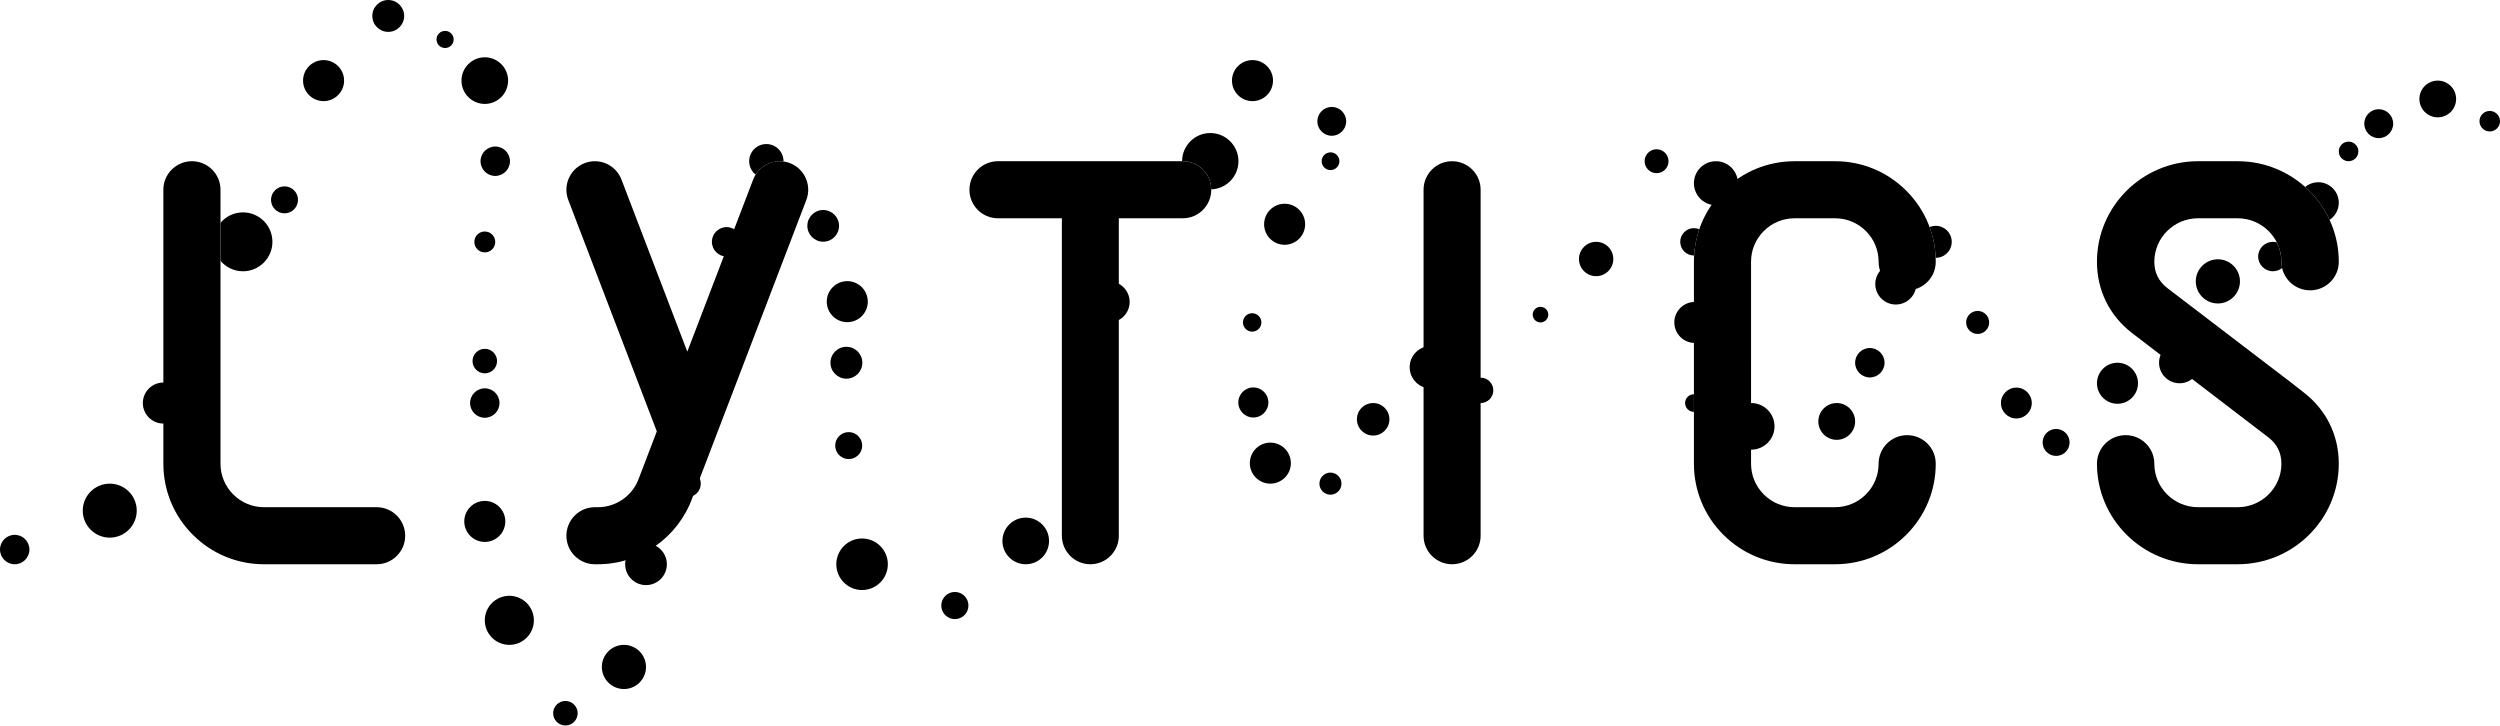
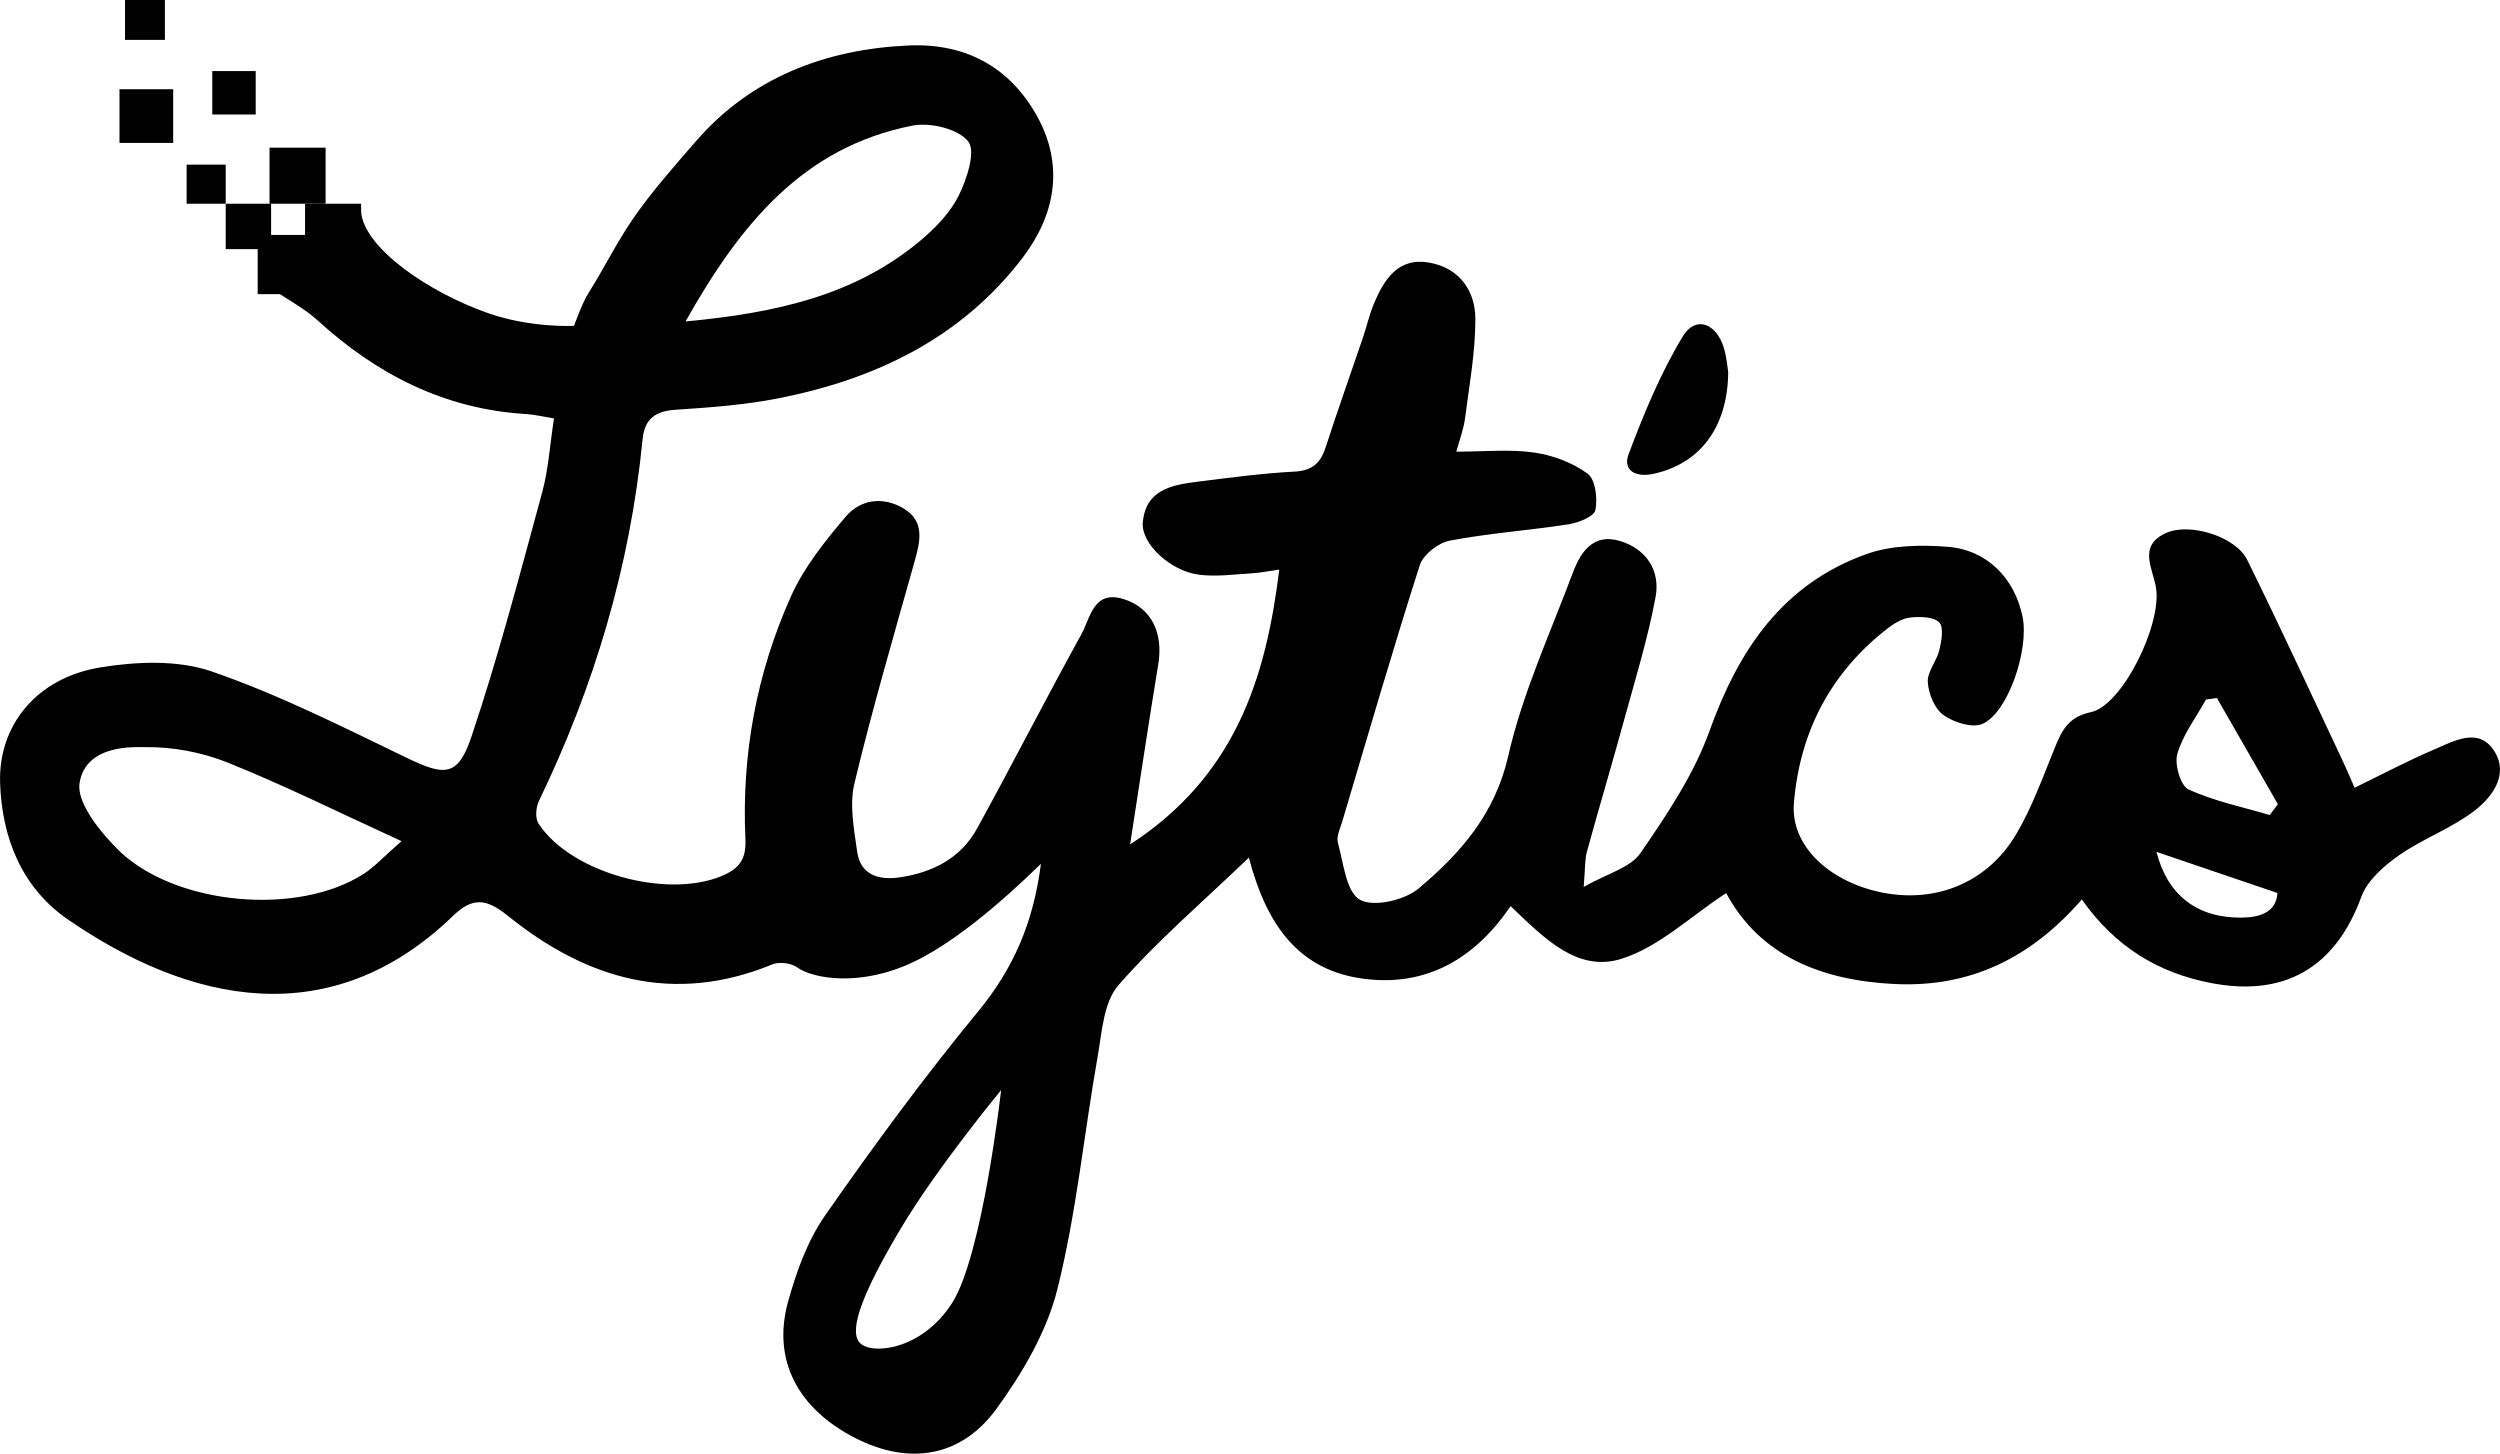
- <svg xmlns="http://www.w3.org/2000/svg" version="1.1" id="Layer_1" x="0px" y="0px" width="886.828px" height="257.349px" viewBox="0 0 886.828 257.349" enable-background="new 0 0 886.828 257.349" xml:space="preserve">
-   <g>
-     <g>
-       <path d="M286.03,70.935c1.996-5.218-0.606-11.071-5.814-13.072c-5.209-2.001-11.048,0.608-13.045,5.826l-23.363,61.055    l-23.358-61.055c-1.996-5.218-7.836-7.826-13.045-5.827c-5.207,2-7.811,7.854-5.814,13.072l31.4,82.078    c0,0-6.396,16.723-6.438,16.845c-2.237,6.026-8.026,10.064-14.459,10.064h-1.074c-5.577,0-10.099,4.53-10.099,10.119    s4.521,10.119,10.099,10.119h1.074c14.984,0,28.457-9.49,33.525-23.617c0.001-0.004,0.003-0.008,0.004-0.014L286.03,70.935z" />
-       <path d="M515.103,200.159c-5.59,0-10.121-4.53-10.121-10.119V67.309c0-5.589,4.531-10.12,10.121-10.12    c5.588,0,10.119,4.531,10.119,10.12V190.04C525.222,195.629,520.691,200.159,515.103,200.159z" />
-       <path d="M636.607,200.159c-9.543,0-18.513-3.711-25.26-10.448c-6.746-6.738-10.461-15.698-10.46-25.229l-0.002-71.618    c0-9.53,3.716-18.488,10.462-25.226c6.746-6.736,15.717-10.447,25.257-10.447h0.004l14.341-0.002    c9.543,0,18.514,3.711,25.259,10.449c6.746,6.739,10.461,15.698,10.46,25.229c0,5.588-4.537,10.119-10.133,10.119l0,0    c-5.598-0.001-10.134-4.532-10.133-10.122c0-4.123-1.606-8-4.525-10.915c-2.918-2.915-6.799-4.52-10.926-4.52l-14.342,0.002    h-0.002c-4.131,0-8.012,1.605-10.93,4.519c-2.919,2.915-4.526,6.79-4.526,10.912l0.003,71.621c0,4.125,1.606,8.002,4.525,10.916    c2.918,2.915,6.798,4.521,10.926,4.521l14.339-0.004h0.003c4.131,0,8.01-1.604,10.93-4.52c2.918-2.914,4.525-6.789,4.525-10.91    c0-5.59,4.536-10.121,10.133-10.121c5.596,0,10.133,4.531,10.133,10.121c0,9.528-3.716,18.486-10.463,25.225    c-6.746,6.735-15.715,10.445-25.255,10.445h-0.006L636.607,200.159z" />
-       <path d="M93.669,200.159c-9.542,0-18.512-3.711-25.258-10.448c-6.746-6.739-10.461-15.699-10.46-25.229L57.949,67.31    c0-5.589,4.536-10.121,10.132-10.121s10.133,4.531,10.133,10.12l0.003,97.175c0,4.125,1.606,8.002,4.525,10.916    c2.918,2.914,6.799,4.52,10.926,4.52l39.929-0.002c5.596,0,10.133,4.53,10.133,10.119c0.001,5.59-4.535,10.121-10.132,10.121    L93.669,200.159z" />
-       <path d="M793.767,200.159h-14.041c-19.778,0-35.87-16.004-35.87-35.676c0-5.59,4.556-10.12,10.175-10.12    c5.62,0,10.175,4.53,10.175,10.12c0,8.512,6.963,15.438,15.521,15.438h14.041c8.516,0,15.452-6.855,15.521-15.308    c-0.001-0.056-0.002-0.11-0.001-0.165c-0.009-3.797-1.544-6.908-4.563-9.248c-0.014-0.012-0.028-0.022-0.043-0.033l-48.44-37.07    c-7.937-6.161-12.329-15.047-12.383-25.042c-0.001-0.064-0.001-0.128-0.001-0.192c0-19.671,16.092-35.675,35.871-35.675h14.041    c19.778,0,35.87,16.004,35.87,35.677c0,5.589-4.556,10.12-10.175,10.12c-5.62,0-10.176-4.531-10.176-10.12    c0-8.512-6.962-15.437-15.52-15.437h-14.041c-8.516,0-15.452,6.855-15.521,15.307c0.001,0.053,0.001,0.105,0.001,0.158    c0.007,3.8,1.541,6.914,4.562,9.255c0.015,0.011,0.028,0.023,0.044,0.034l44.026,33.612c0.038,0.027,4.419,3.461,4.419,3.461    c7.934,6.161,12.323,15.047,12.378,25.038c0.001,0.064,0.001,0.128,0.001,0.192C829.638,184.156,813.546,200.159,793.767,200.159z    " />
-       <path d="M419.574,57.188H353.99c-5.578,0-10.099,4.531-10.099,10.12c0,5.59,4.521,10.12,10.099,10.12h22.692V190.04    c0,5.589,4.522,10.119,10.1,10.119s10.099-4.53,10.099-10.119V77.429h22.692c5.578,0,10.1-4.53,10.1-10.12    C429.673,61.719,425.152,57.188,419.574,57.188z" />
-       <g>
-         <path d="M5.219,200.159c-2.878,0-5.219-2.342-5.219-5.219c0-2.878,2.341-5.22,5.219-5.22c2.879,0,5.22,2.342,5.22,5.22     C10.439,197.817,8.098,200.159,5.219,200.159z" />
-         <path d="M38.931,190.718c-5.28,0-9.577-4.297-9.577-9.576c0-5.28,4.297-9.576,9.577-9.576c5.281,0,9.576,4.296,9.576,9.576     C48.506,186.421,44.211,190.718,38.931,190.718z" />
-         <path d="M57.949,150.251c-4.014,0-7.279-3.266-7.279-7.279c0-4.015,3.266-7.279,7.279-7.279c4.015,0,7.279,3.265,7.279,7.279     C65.228,146.985,61.963,150.251,57.949,150.251z" />
-         <path d="M86.189,75.335c-3.194,0-6.057,1.442-7.975,3.708l0.001,13.479c1.918,2.266,4.78,3.708,7.974,3.708     c5.76,0,10.447-4.688,10.447-10.448C96.636,80.022,91.95,75.335,86.189,75.335z" />
-         <path d="M100.926,75.674c-2.638,0-4.784-2.146-4.784-4.784c0-2.637,2.146-4.784,4.784-4.784c2.638,0,4.784,2.146,4.784,4.784     C105.71,73.528,103.564,75.674,100.926,75.674z" />
-         <path d="M114.784,35.874c-4.015,0-7.279-3.266-7.279-7.279c0-4.014,3.265-7.28,7.279-7.28c4.013,0,7.279,3.266,7.279,7.28     C122.062,32.608,118.796,35.874,114.784,35.874z" />
-         <path d="M137.722,11.311c-3.118,0-5.654-2.537-5.654-5.655c0-3.119,2.536-5.656,5.654-5.656c3.119,0,5.655,2.537,5.655,5.656     C143.377,8.774,140.841,11.311,137.722,11.311z" />
-         <path d="M157.888,17.034c-1.677,0-3.042-1.363-3.042-3.041c0-1.677,1.364-3.042,3.042-3.042c1.677,0,3.041,1.365,3.041,3.042     C160.929,15.67,159.565,17.034,157.888,17.034z" />
-         <path d="M171.971,36.864c-4.559,0-8.269-3.709-8.269-8.27c0-4.56,3.71-8.269,8.269-8.269c4.561,0,8.27,3.708,8.27,8.269     C180.241,33.155,176.532,36.864,171.971,36.864z" />
-         <path d="M175.679,62.409c-2.877,0-5.22-2.342-5.22-5.22c0-2.877,2.342-5.219,5.22-5.219c2.879,0,5.22,2.342,5.22,5.219     C180.899,60.066,178.558,62.409,175.679,62.409z" />
-         <path d="M171.972,89.535c-2.044,0-3.708-1.664-3.708-3.708s1.663-3.707,3.708-3.707c2.045,0,3.708,1.663,3.708,3.707     S174.017,89.535,171.972,89.535z" />
-         <path d="M176.32,128.084c0-2.397-1.95-4.349-4.348-4.349c-2.398,0-4.349,1.951-4.349,4.349c0,2.398,1.951,4.349,4.349,4.349     C174.37,132.433,176.32,130.482,176.32,128.084z" />
-         <path d="M171.972,148.19c-2.877,0-5.22-2.341-5.22-5.219s2.342-5.22,5.22-5.22c2.878,0,5.22,2.342,5.22,5.22     S174.85,148.19,171.972,148.19z" />
-         <path d="M171.971,192.241c-4.013,0-7.279-3.266-7.279-7.278c0-4.015,3.267-7.28,7.279-7.28c4.015,0,7.28,3.266,7.28,7.28     C179.251,188.976,175.986,192.241,171.971,192.241z" />
-         <path d="M180.677,228.754c-4.799,0-8.705-3.905-8.705-8.704c0-4.801,3.906-8.705,8.705-8.705c4.8,0,8.706,3.904,8.706,8.705     C189.382,224.849,185.477,228.754,180.677,228.754z" />
-         <path d="M204.914,253.001c0-2.398-1.951-4.348-4.348-4.348s-4.349,1.949-4.349,4.348s1.951,4.348,4.349,4.348     S204.914,255.399,204.914,253.001z" />
-         <path d="M221.326,244.422c-4.318,0-7.833-3.515-7.833-7.833c0-4.319,3.515-7.834,7.833-7.834c4.321,0,7.834,3.515,7.834,7.834     C229.16,240.907,225.646,244.422,221.326,244.422z" />
-         <path d="M229.161,207.558c-4.079,0-7.398-3.318-7.398-7.398c0-4.078,3.319-7.396,7.398-7.396s7.397,3.318,7.397,7.396     C236.558,204.239,233.24,207.558,229.161,207.558z" />
-         <path d="M243.811,176.35c-2.638,0-4.784-2.146-4.784-4.784c0-2.638,2.146-4.784,4.784-4.784s4.784,2.146,4.784,4.784     C248.595,174.204,246.449,176.35,243.811,176.35z" />
-         <path d="M257.754,91.006c-2.879,0-5.223-2.343-5.223-5.224c0-2.881,2.344-5.223,5.223-5.223c2.878,0,5.223,2.342,5.223,5.223     C262.977,88.663,260.633,91.006,257.754,91.006z" />
-         <path d="M268.042,61.94c2.098-3.363,5.987-5.182,9.888-4.66c0.001-0.031,0.005-0.061,0.005-0.091     c0-3.359-2.731-6.091-6.091-6.091c-3.358,0-6.091,2.732-6.091,6.091C265.751,59.11,266.648,60.823,268.042,61.94z" />
-         <path d="M292.013,85.741c-3.1,0-5.622-2.522-5.622-5.622c0-3.101,2.522-5.622,5.622-5.622c3.1,0,5.622,2.521,5.622,5.622     C297.634,83.219,295.113,85.741,292.013,85.741z" />
-         <path d="M300.555,114.286c-4.013,0-7.28-3.266-7.28-7.28c0-4.013,3.267-7.28,7.28-7.28c4.015,0,7.28,3.267,7.28,7.28     C307.835,111.02,304.57,114.286,300.555,114.286z" />
-         <path d="M300.245,134.329c-3.118,0-5.655-2.537-5.655-5.654c0-3.12,2.537-5.655,5.655-5.655c3.119,0,5.656,2.536,5.656,5.655     C305.901,131.792,303.364,134.329,300.245,134.329z" />
-         <path d="M301.061,162.847c-2.638,0-4.784-2.146-4.784-4.784s2.146-4.783,4.784-4.783s4.784,2.146,4.784,4.783     S303.699,162.847,301.061,162.847z" />
-         <path d="M305.802,209.3c-5.039,0-9.142-4.102-9.142-9.141s4.103-9.14,9.142-9.14c5.041,0,9.141,4.101,9.141,9.14     S310.843,209.3,305.802,209.3z" />
-         <path d="M338.719,219.62c-2.656,0-4.817-2.162-4.817-4.818s2.161-4.818,4.817-4.818c2.657,0,4.818,2.162,4.818,4.818     S341.376,219.62,338.719,219.62z" />
-         <path d="M363.858,200.159c-4.56,0-8.271-3.711-8.271-8.271c0-4.562,3.711-8.273,8.271-8.273c4.563,0,8.273,3.711,8.273,8.273     C372.131,196.448,368.421,200.159,363.858,200.159z" />
-         <path d="M386.782,147.696c-2.605,0-4.726-2.119-4.726-4.725c0-2.606,2.12-4.725,4.726-4.725s4.725,2.118,4.725,4.725     C391.507,145.577,389.388,147.696,386.782,147.696z" />
-         <path d="M393.446,114.377c-4.014,0-7.279-3.266-7.279-7.279c0-4.014,3.266-7.28,7.279-7.28c4.014,0,7.28,3.266,7.28,7.28     C400.726,111.111,397.46,114.377,393.446,114.377z" />
-         <path d="M429.321,47.192c-5.512,0-9.996,4.484-9.996,9.996h0.249c5.534,0,10.025,4.46,10.097,9.988     c5.35-0.186,9.645-4.594,9.645-9.988C439.315,51.677,434.832,47.192,429.321,47.192z" />
-         <path d="M444.298,35.874c-4.014,0-7.279-3.266-7.279-7.28c0-4.013,3.266-7.279,7.279-7.279s7.279,3.266,7.279,7.279     C451.578,32.608,448.312,35.874,444.298,35.874z" />
-         <path d="M472.419,48.162c-2.821,0-5.117-2.296-5.117-5.118c0-2.821,2.296-5.117,5.117-5.117s5.117,2.296,5.117,5.117     C477.537,45.866,475.241,48.162,472.419,48.162z" />
-         <path d="M471.98,60.335c-1.734,0-3.145-1.412-3.145-3.146c0-1.734,1.41-3.146,3.145-3.146s3.146,1.411,3.146,3.146     C475.125,58.923,473.714,60.335,471.98,60.335z" />
-         <path d="M455.697,86.833c-4.012,0-7.278-3.266-7.278-7.28c0-4.013,3.267-7.279,7.278-7.279c4.015,0,7.28,3.266,7.28,7.279     C462.977,83.567,459.711,86.833,455.697,86.833z" />
-         <path d="M444.186,117.646c-1.803,0-3.269-1.466-3.269-3.269c0-1.802,1.466-3.268,3.269-3.268c1.802,0,3.268,1.466,3.268,3.268     C447.454,116.18,445.988,117.646,444.186,117.646z" />
-         <path d="M444.601,148.104c-2.939,0-5.333-2.393-5.333-5.332c0-2.941,2.393-5.334,5.333-5.334c2.94,0,5.333,2.393,5.333,5.334     C449.934,145.712,447.542,148.104,444.601,148.104z" />
-         <path d="M450.634,171.565c-4.013,0-7.279-3.266-7.279-7.279s3.266-7.279,7.279-7.279c4.015,0,7.279,3.266,7.279,7.279     S454.649,171.565,450.634,171.565z" />
-         <path d="M469.187,174.333l-0.069-0.072c-0.721-0.758-1.103-1.75-1.075-2.796c0.027-1.045,0.459-2.017,1.217-2.735     c1.551-1.474,3.949-1.443,5.461,0.069l0.07,0.072c0.719,0.759,1.102,1.751,1.074,2.796c-0.026,1.044-0.458,2.016-1.216,2.735     C473.098,175.875,470.699,175.845,469.187,174.333z" />
-         <path d="M487.103,154.503c-3.179,0-5.765-2.586-5.765-5.766s2.586-5.766,5.765-5.766s5.767,2.586,5.767,5.766     S490.282,154.503,487.103,154.503z" />
-         <path d="M515.103,130.263c0-4.15-3.377-7.525-7.526-7.525c-4.147,0-7.525,3.375-7.525,7.525c0,4.151,3.378,7.526,7.525,7.526     C511.726,137.789,515.103,134.414,515.103,130.263z" />
-         <path d="M525.222,142.972c-2.483,0-4.504-2.021-4.504-4.506c0-2.482,2.021-4.503,4.504-4.503s4.504,2.021,4.504,4.503     C529.726,140.95,527.706,142.972,525.222,142.972z" />
-         <path d="M546.462,114.377c-1.525,0-2.766-1.241-2.766-2.767c0-1.525,1.24-2.766,2.766-2.766s2.767,1.241,2.767,2.766     C549.229,113.136,547.988,114.377,546.462,114.377z" />
-         <path d="M566.2,97.965c-3.358,0-6.091-2.732-6.091-6.091c0-3.358,2.732-6.091,6.091-6.091c3.359,0,6.091,2.733,6.091,6.091     C572.291,95.233,569.559,97.965,566.2,97.965z" />
-         <path d="M587.637,61.432c-2.339,0-4.241-1.904-4.241-4.243c0-2.338,1.902-4.242,4.241-4.242s4.242,1.904,4.242,4.242     C591.879,59.528,589.976,61.432,587.637,61.432z" />
-         <path d="M608.692,72.804c-4.304,0-7.807-3.502-7.807-7.807c0-4.306,3.502-7.808,7.807-7.808s7.808,3.502,7.808,7.808     C616.5,69.301,612.998,72.804,608.692,72.804z" />
-         <path d="M601.212,121.657c-4.014,0-7.279-3.266-7.279-7.28c0-4.013,3.266-7.279,7.279-7.279s7.279,3.266,7.279,7.279     C608.492,118.391,605.226,121.657,601.212,121.657z" />
-         <path d="M621.21,159.511c-4.559,0-8.27-3.711-8.27-8.27c0-4.562,3.711-8.27,8.27-8.27c4.56,0,8.269,3.708,8.269,8.27     C629.479,155.8,625.77,159.511,621.21,159.511z" />
-         <path d="M651.547,156.024c-3.6,0-6.527-2.928-6.527-6.525c0-3.601,2.928-6.527,6.527-6.527c3.599,0,6.526,2.927,6.526,6.527     C658.074,153.097,655.146,156.024,651.547,156.024z" />
-         <path d="M663.292,133.894c-2.877,0-5.219-2.341-5.219-5.219c0-2.878,2.342-5.22,5.219-5.22c2.879,0,5.22,2.342,5.22,5.22     C668.512,131.553,666.171,133.894,663.292,133.894z" />
-         <path d="M672.5,108.023c-4.012,0-7.277-3.267-7.277-7.28c0-4.014,3.266-7.28,7.277-7.28c4.016,0,7.28,3.266,7.28,7.28     C679.78,104.756,676.515,108.023,672.5,108.023z" />
-         <path d="M701.536,118.462c-2.251,0-4.084-1.832-4.084-4.084s1.833-4.085,4.084-4.085c2.253,0,4.085,1.833,4.085,4.085     S703.789,118.462,701.536,118.462z" />
-         <path d="M715.262,148.444c-3.019,0-5.473-2.455-5.473-5.473s2.454-5.474,5.473-5.474c3.018,0,5.473,2.456,5.473,5.474     S718.28,148.444,715.262,148.444z" />
-         <path d="M729.366,161.728c-2.639,0-4.784-2.146-4.784-4.783c0-2.639,2.146-4.785,4.784-4.785c2.638,0,4.783,2.146,4.783,4.785     C734.149,159.582,732.003,161.728,729.366,161.728z" />
-         <path d="M751.135,143.233c-4.013,0-7.279-3.266-7.279-7.279s3.267-7.28,7.279-7.28c4.015,0,7.279,3.266,7.279,7.28     S755.15,143.233,751.135,143.233z" />
-         <path d="M773.16,135.954c-4.012,0-7.277-3.266-7.277-7.28s3.266-7.279,7.277-7.279c4.016,0,7.28,3.265,7.28,7.279     S777.175,135.954,773.16,135.954z" />
-         <path d="M786.748,107.647c-4.318,0-7.834-3.515-7.834-7.833s3.516-7.833,7.834-7.833s7.834,3.515,7.834,7.833     S791.066,107.647,786.748,107.647z" />
-         <path d="M833.115,57.188c-1.915,0-3.476-1.559-3.476-3.477s1.561-3.477,3.476-3.477c1.92,0,3.479,1.559,3.479,3.477     S835.035,57.188,833.115,57.188z" />
-         <path d="M843.808,49c-2.827,0-5.129-2.302-5.129-5.13s2.302-5.13,5.129-5.13c2.83,0,5.131,2.302,5.131,5.13     S846.638,49,843.808,49z" />
-         <path d="M864.749,41.625c-3.592,0-6.516-2.923-6.516-6.516c0-3.592,2.924-6.516,6.516-6.516c3.593,0,6.515,2.924,6.515,6.516     C871.263,38.702,868.341,41.625,864.749,41.625z" />
-         <path d="M883.187,46.634c-2.006,0-3.639-1.633-3.639-3.64c0-2.006,1.633-3.64,3.639-3.64c2.008,0,3.641,1.634,3.641,3.64     C886.828,45,885.195,46.634,883.187,46.634z" />
-         <path d="M602.798,81.32c-0.588-0.253-1.234-0.394-1.914-0.394c-2.677,0-4.857,2.179-4.857,4.858c0,2.678,2.181,4.857,4.857,4.857     c0.025,0,0.049-0.003,0.074-0.003C601.155,87.428,601.778,84.301,602.798,81.32z" />
-         <path d="M600.886,139.843L600.886,139.843c-1.727,0-3.129,1.403-3.129,3.129c0,1.725,1.402,3.128,3.128,3.128     c0.001,0,0.001,0,0.001,0V139.843z" />
-         <path d="M686.667,80.106c-0.773,0-1.51,0.157-2.183,0.438c1.273,3.464,2.003,7.137,2.149,10.914c0.011,0,0.021,0.002,0.033,0.002     c3.131,0,5.678-2.546,5.678-5.677C692.345,82.653,689.798,80.106,686.667,80.106z" />
-         <path d="M809.289,92.865c0-2.475-0.592-4.814-1.637-6.889c-0.443-0.123-0.906-0.193-1.388-0.193c-2.878,0-5.22,2.342-5.22,5.22     c0,2.878,2.342,5.22,5.22,5.22c1.237,0,2.374-0.435,3.269-1.157C809.375,94.357,809.289,93.622,809.289,92.865z" />
-         <path d="M826.371,77.994c1.967-1.305,3.269-3.537,3.269-6.069c0-4.014-3.265-7.28-7.28-7.28c-1.764,0-3.384,0.632-4.645,1.682     C821.343,69.569,824.305,73.535,826.371,77.994z" />
-       </g>
-     </g>
+ <svg xmlns="http://www.w3.org/2000/svg" version="1.1" x="0px" y="0px" width="226.75px" height="131.849px" viewBox="0 0 226.75 131.849" enable-background="new 0 0 226.75 131.849" xml:space="preserve">
+   <g id="Layer_1">
+     <path fill-rule="evenodd" clip-rule="evenodd" d="M156.748,33.754c-0.046,5.084-2.629,8.337-6.802,9.227   c-1.592,0.34-2.793-0.304-2.227-1.803c1.386-3.668,2.899-7.354,4.925-10.689c1.136-1.87,3.008-1.195,3.698,1.031   C156.62,32.415,156.683,33.376,156.748,33.754z" />
+     <path fill-rule="evenodd" clip-rule="evenodd" d="M226.219,68.104c-1.41-2.186-3.626-0.898-5.413-0.137   c-2.415,1.029-4.741,2.265-7.244,3.48c-0.442-1.001-0.727-1.689-1.044-2.361c-2.883-6.109-5.706-12.248-8.695-18.304   c-1.045-2.117-5.198-3.408-7.354-2.442c-2.58,1.155-1.22,3.179-0.921,4.955c0.559,3.314-3.041,10.688-5.904,11.296   c-2.142,0.454-2.676,1.767-3.337,3.391c-1.057,2.599-2.019,5.279-3.437,7.679c-2.658,4.499-7.502,6.368-12.538,5.211   c-4.606-1.059-7.934-4.268-7.626-8.02c0.529-6.456,3.331-11.866,8.536-15.882c0.591-0.455,1.334-0.894,2.044-0.964   c0.876-0.088,2.079-0.073,2.601,0.443c0.428,0.423,0.211,1.68,0.015,2.504c-0.238,1.007-1.108,1.969-1.051,2.912   c0.063,1.047,0.608,2.403,1.408,2.98c0.932,0.673,2.611,1.214,3.537,0.816c2.333-1.002,4.257-6.739,3.651-9.717   c-0.708-3.482-3.21-6.076-6.816-6.352c-2.421-0.185-5.075-0.144-7.317,0.655c-7.605,2.708-11.611,8.662-14.266,16.06   c-1.415,3.944-3.862,7.584-6.262,11.075c-0.909,1.321-2.992,1.836-5.145,3.064c0.145-1.717,0.095-2.482,0.287-3.181   c1.109-4.034,2.306-8.044,3.412-12.08c1.005-3.665,2.132-7.314,2.822-11.042c0.441-2.384-0.831-4.355-3.239-5.079   c-2.375-0.714-3.547,0.961-4.252,2.847c-2.064,5.522-4.577,10.957-5.875,16.663c-1.202,5.284-4.354,8.834-8.118,12.006   c-1.274,1.074-4.117,1.73-5.34,1.021c-1.255-0.729-1.485-3.339-1.992-5.172c-0.157-0.564,0.212-1.296,0.402-1.932   c2.307-7.754,4.558-15.526,7.025-23.229c0.308-0.962,1.68-2.035,2.716-2.232c3.549-0.676,7.179-0.922,10.754-1.479   c0.906-0.141,2.331-0.698,2.455-1.287c0.221-1.049,0.011-2.784-0.701-3.308c-1.368-1.006-3.167-1.678-4.867-1.919   c-2.218-0.315-4.514-0.078-7.042-0.078c0.278-1.031,0.657-2.002,0.788-3.005c0.391-3.006,0.941-6.025,0.939-9.038   c-0.001-2.576-1.478-4.626-4.183-5.105c-2.818-0.5-4.094,1.522-5.025,3.742c-0.404,0.962-0.628,1.997-0.964,2.988   c-1.13,3.333-2.312,6.648-3.396,9.996c-0.465,1.437-1.198,2.146-2.826,2.231c-2.948,0.155-5.885,0.551-8.818,0.919   c-2.332,0.293-4.703,0.726-4.952,3.715c-0.157,1.881,2.467,4.369,5.08,4.715c1.581,0.209,3.227-0.032,4.84-0.126   c0.817-0.048,1.626-0.22,2.458-0.339c-1.214,9.929-4.021,18.75-13.53,24.933c0.914-5.871,1.691-11.102,2.553-16.318   c0.468-2.83-0.569-5.093-3.075-5.916c-2.796-0.917-3.067,1.673-3.894,3.169c-3.222,5.836-6.251,11.78-9.464,17.623   c-1.482,2.696-4.035,3.989-7.006,4.425c-1.89,0.277-3.57-0.18-3.874-2.358c-0.284-2.032-0.708-4.225-0.246-6.149   c1.619-6.748,3.571-13.417,5.449-20.103c0.516-1.834,0.982-3.661-0.985-4.845c-1.853-1.114-3.914-0.833-5.245,0.735   c-1.892,2.228-3.795,4.61-4.977,7.248c-3.119,6.961-4.482,14.366-4.125,22.007c0.088,1.879-0.601,2.716-2.232,3.377   c-5.025,2.038-13.637-0.349-16.535-4.791c-0.313-0.482-0.241-1.474,0.035-2.044c5.025-10.401,8.275-21.302,9.405-32.814   c0.182-1.857,1.167-2.556,3.012-2.675c3.136-0.205,6.3-0.436,9.375-1.047c8.753-1.739,16.501-5.447,22.051-12.698   c2.989-3.905,3.833-8.389,1.337-12.887c-2.481-4.47-6.509-6.63-11.629-6.406c-7.558,0.331-14.315,2.925-19.294,8.671   c-1.973,2.277-4.053,4.61-5.766,7.114c-1.461,2.136-2.58,4.424-3.957,6.605c-0.646,1.023-1.343,3.041-1.343,3.041   s-3.909,0.21-7.783-1.146c-5.313-1.86-11.097-5.776-11.529-9.084l-8.231,6.783c1.737,1.18,3.13,1.901,4.25,2.923   c5.384,4.917,11.524,8.072,18.91,8.521c0.809,0.049,1.608,0.248,2.56,0.401c-0.373,2.419-0.504,4.628-1.074,6.717   c-2.027,7.426-3.97,14.889-6.423,22.178c-1.221,3.628-2.432,3.539-5.859,1.886c-5.814-2.804-11.617-5.743-17.696-7.836   c-3.063-1.055-6.808-0.901-10.093-0.365c-5.764,0.941-9.256,5.243-9.092,10.464c0.157,5.017,1.99,9.532,6.141,12.392   c11.087,7.638,23.849,10.397,34.94-0.319c1.781-1.722,3.025-1.578,4.982,0.001c7.131,5.753,15.025,8.081,23.982,4.398   c0.625-0.257,1.708-0.125,2.252,0.273c1.377,1.005,5.692,1.829,10.585-0.509c4.952-2.366,10.48-7.905,11.521-8.883   c-0.688,5.381-2.526,9.537-5.688,13.379c-4.898,5.952-9.477,12.186-13.886,18.513c-1.593,2.286-2.609,5.101-3.36,7.821   c-1.465,5.302,0.895,9.741,6.166,12.402c4.806,2.426,9.519,1.74,12.747-2.7c2.366-3.255,4.554-6.991,5.515-10.839   c1.724-6.903,2.412-14.062,3.65-21.093c0.392-2.225,0.537-4.928,1.88-6.468c3.515-4.031,7.627-7.54,11.838-11.581   c1.58,6.063,4.493,10.26,10.512,11.004c5.732,0.708,10.06-1.948,13.227-6.6c2.979,2.831,6.024,6.04,10.042,4.78   c3.411-1.068,6.282-3.862,9.509-5.968c3.01,5.624,8.542,7.925,15.278,8.251c6.878,0.333,12.37-2.378,16.979-7.668   c3.046,4.313,6.931,6.656,11.735,7.581c6.691,1.289,11.285-1.447,13.614-7.819c0.542-1.482,2.039-2.799,3.403-3.756   c2.16-1.515,4.748-2.44,6.834-4.034C226.051,72.3,227.593,70.235,226.219,68.104z M82.767,11.393   c1.608-0.315,4.147,0.294,5.049,1.433c0.707,0.893-0.12,3.427-0.87,4.931c-0.779,1.563-2.13,2.949-3.498,4.092   c-5.963,4.984-13.138,6.542-21.269,7.307C67.124,20.362,72.824,13.341,82.767,11.393z M32.948,79.286   c-5.956,3.788-16.751,2.82-21.94-1.929c-0.323-0.295-4.226-4.023-3.78-6.408c0.626-3.53,5.156-3.171,5.953-3.183   c2.497-0.038,5.155,0.471,7.482,1.404c5.084,2.038,10.003,4.489,15.756,7.122C34.781,77.721,33.955,78.646,32.948,79.286z    M86.361,118.173c-2.757,4.333-7.413,4.763-8.415,3.581c-1.003-1.182,0.43-4.727,3.724-10.277   c3.294-5.551,9.131-12.605,9.131-12.605S89.119,113.84,86.361,118.173z M203.337,83.229c-4.054,0.05-6.746-2.036-7.747-5.966   c3.671,1.249,7.209,2.452,10.972,3.732C206.462,82.678,205.083,83.207,203.337,83.229z M205.865,73.922   c-2.475-0.731-5.046-1.254-7.368-2.319c-0.723-0.332-1.29-2.289-1.013-3.234c0.51-1.745,1.696-3.293,2.601-4.923   c0.33-0.044,0.66-0.089,0.99-0.135c1.843,3.209,3.686,6.417,5.528,9.626C206.357,73.265,206.111,73.593,205.865,73.922z" />
+   </g>
+   <g id="Layer_2">
+     <rect x="11.339" fill-rule="evenodd" clip-rule="evenodd" width="3.617" height="3.617" />
+     <rect x="16.926" y="14.933" fill-rule="evenodd" clip-rule="evenodd" width="3.545" height="3.545" />
+     <rect x="19.253" y="6.446" fill-rule="evenodd" clip-rule="evenodd" width="3.939" height="3.939" />
+     <rect x="24.446" y="13.393" fill-rule="evenodd" clip-rule="evenodd" width="5.085" height="5.085" />
+     <rect x="27.669" y="18.478" fill-rule="evenodd" clip-rule="evenodd" width="5.085" height="5.085" />
+     <rect x="10.838" y="8.093" fill-rule="evenodd" clip-rule="evenodd" width="4.87" height="4.87" />
+     <rect x="23.372" y="21.307" fill-rule="evenodd" clip-rule="evenodd" width="5.372" height="5.372" />
+     <rect x="20.471" y="18.478" fill-rule="evenodd" clip-rule="evenodd" width="4.118" height="4.118" />
  </g>
</svg>
